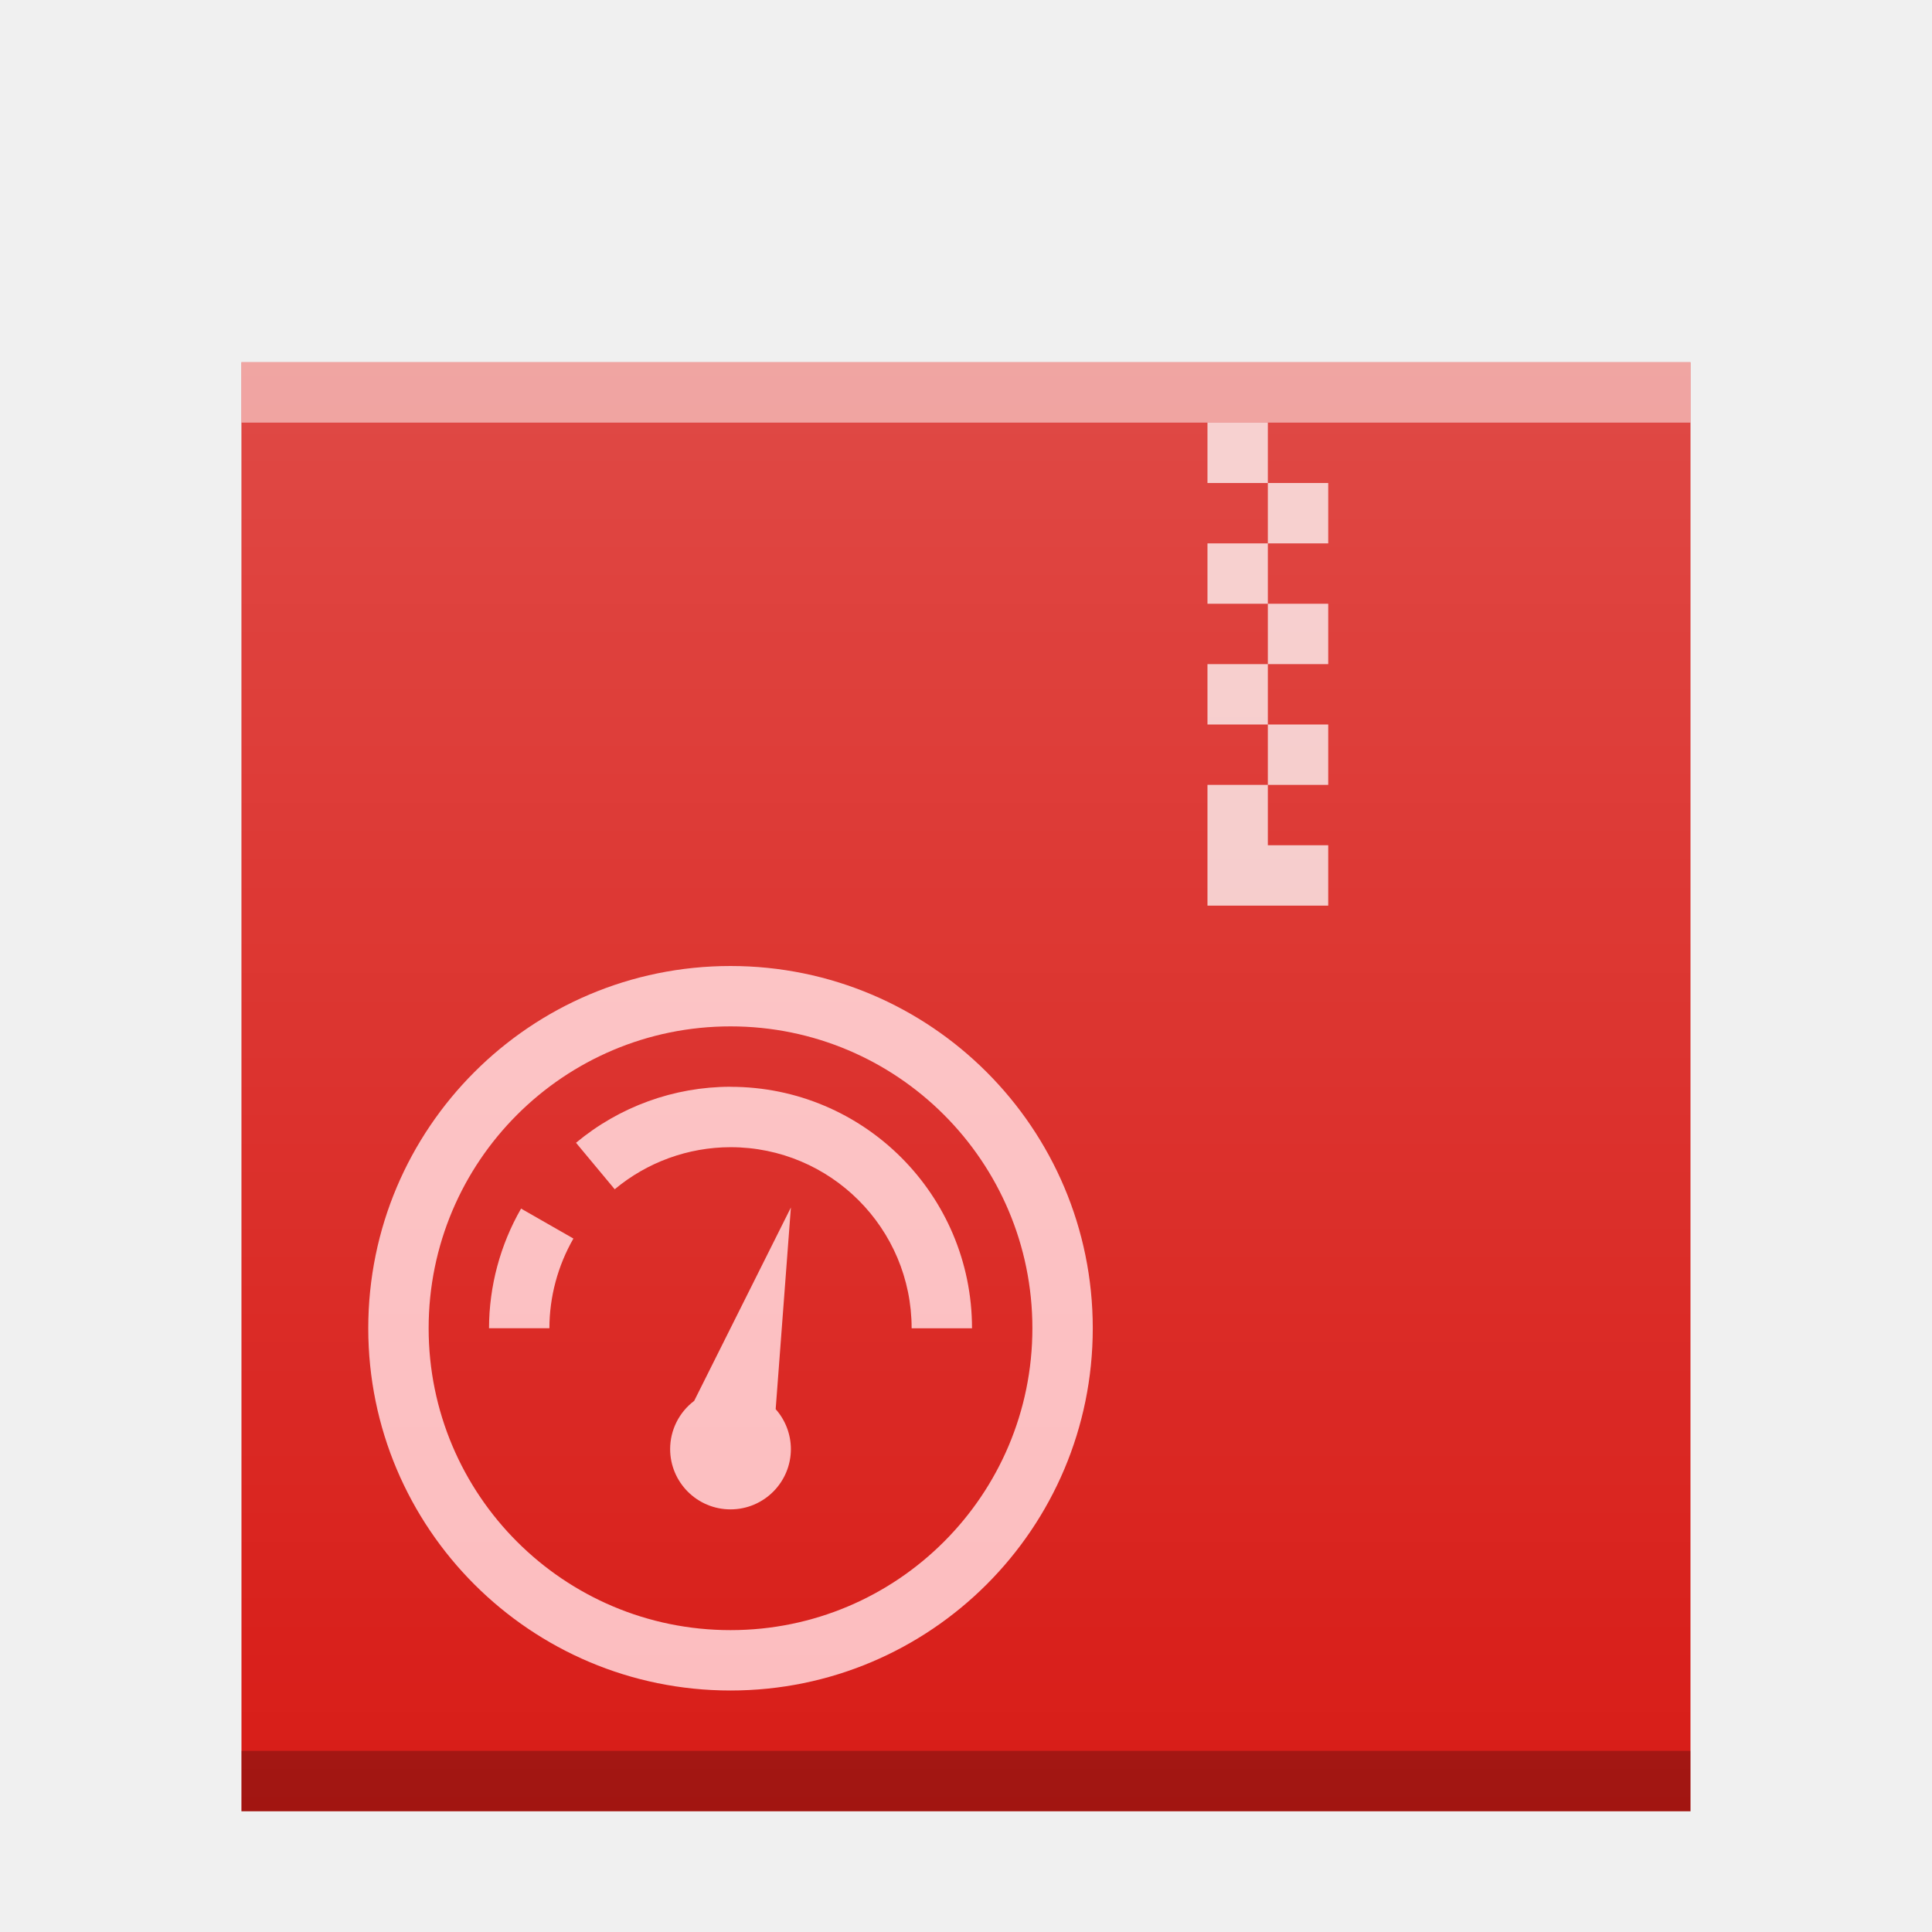
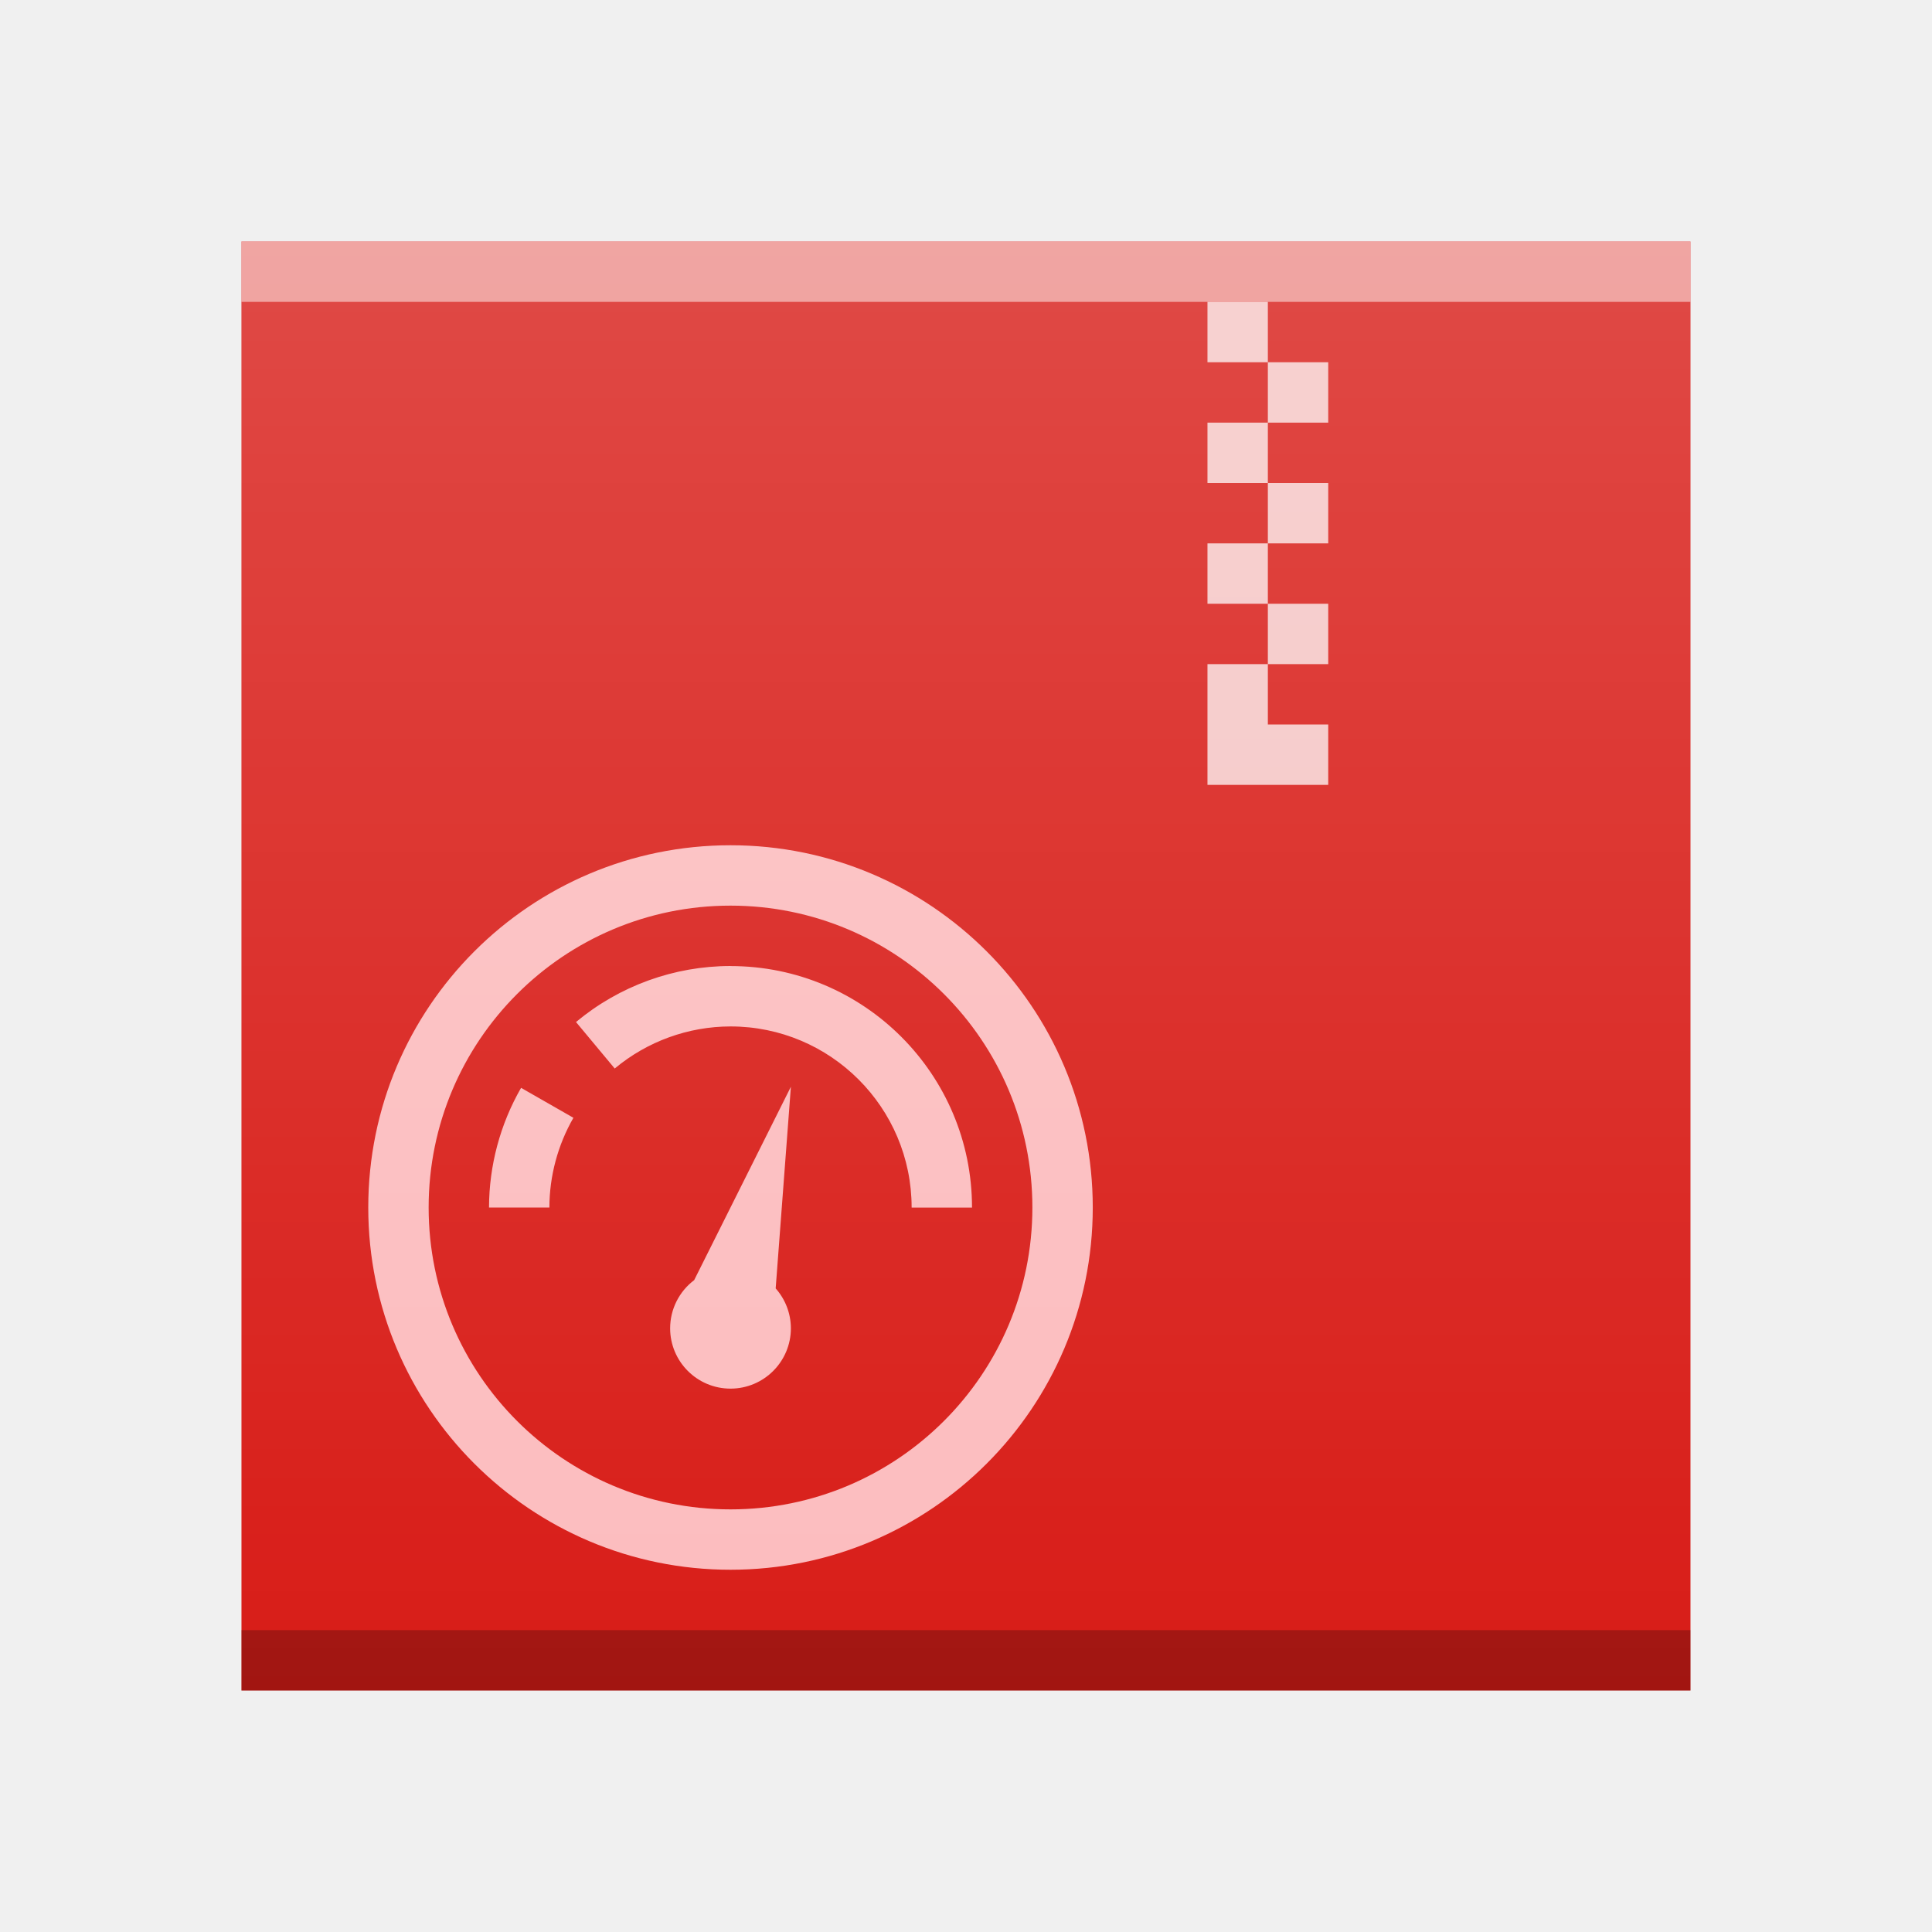
<svg xmlns="http://www.w3.org/2000/svg" xmlns:xlink="http://www.w3.org/1999/xlink" width="32" version="1.1" height="32" id="svg32">
  <defs id="defs5455">
    <linearGradient xlink:href="#linearGradient6251" id="linearGradient5849" gradientUnits="userSpaceOnUse" gradientTransform="matrix(0.48,0,0,0.4060192,362.6514,385.6055)" x1="58.167" y1="394.544" x2="58.167" y2="335.434" />
    <linearGradient id="linearGradient6251">
      <stop style="stop-color:#ffffff;stop-opacity:0" offset="0" id="stop6253" />
      <stop style="stop-color:#ffffff;stop-opacity:0.2" offset="1" id="stop6255" />
    </linearGradient>
  </defs>
-   <g id="layer1" transform="matrix(1 0 0 1 -384.5714 -515.798)">
+   <g id="layer1" transform="matrix(1 0 0 1 -384.5714 -517.798)">
    <rect y="521.798" x="388.571" height="24" width="24" id="rect5837" style="color:#000000;clip-rule:nonzero;display:inline;overflow:visible;visibility:visible;opacity:1;isolation:auto;mix-blend-mode:normal;color-interpolation:sRGB;color-interpolation-filters:linearRGB;solid-color:#000000;solid-opacity:1;fill:#d81c17;fill-opacity:1;fill-rule:nonzero;stroke:none;stroke-width:1;stroke-linecap:butt;stroke-linejoin:miter;stroke-miterlimit:4;stroke-dasharray:none;stroke-dashoffset:0;stroke-opacity:1;marker:none;color-rendering:auto;image-rendering:auto;shape-rendering:auto;text-rendering:auto;enable-background:accumulate" />
    <rect width="24" x="388.571" y="544.798" height="1" style="color:#000000;clip-rule:nonzero;display:inline;overflow:visible;visibility:visible;opacity:0.25;isolation:auto;mix-blend-mode:normal;color-interpolation:sRGB;color-interpolation-filters:linearRGB;solid-color:#000000;solid-opacity:1;fill:#000000;fill-opacity:1;fill-rule:nonzero;stroke-width:1;stroke-linecap:butt;stroke-linejoin:miter;stroke-miterlimit:4;stroke-dasharray:none;stroke-dashoffset:0;stroke-opacity:1;color-rendering:auto;image-rendering:auto;shape-rendering:auto;text-rendering:auto;enable-background:accumulate" id="rect5839" />
    <rect width="24" x="388.571" y="521.798" height="1" style="color:#000000;clip-rule:nonzero;display:inline;overflow:visible;visibility:visible;opacity:0.5;isolation:auto;mix-blend-mode:normal;color-interpolation:sRGB;color-interpolation-filters:linearRGB;solid-color:#000000;solid-opacity:1;fill:#ffffff;fill-opacity:1;fill-rule:nonzero;stroke-width:1;stroke-linecap:butt;stroke-linejoin:miter;stroke-miterlimit:4;stroke-dasharray:none;stroke-dashoffset:0;stroke-opacity:1;color-rendering:auto;image-rendering:auto;shape-rendering:auto;text-rendering:auto;enable-background:accumulate" id="rect5841" />
    <path style="color:#000000;clip-rule:nonzero;display:inline;overflow:visible;visibility:visible;opacity:0.75;isolation:auto;mix-blend-mode:normal;color-interpolation:sRGB;color-interpolation-filters:linearRGB;solid-color:#000000;solid-opacity:1;fill:#ffffff;fill-opacity:1;fill-rule:nonzero;stroke-width:2;stroke-linecap:square;stroke-linejoin:miter;stroke-miterlimit:4;stroke-dasharray:none;stroke-dashoffset:0;stroke-opacity:1;color-rendering:auto;image-rendering:auto;shape-rendering:auto;text-rendering:auto;enable-background:accumulate" d="m 404.571,522.798 0,1 1,0 0,-1 -1,0 z m 1,1 0,1 1,0 0,-1 -1,0 z m 0,1 -1,0 0,1 1,0 0,-1 z m 0,1 0,1 1,0 0,-1 -1,0 z m 0,1 -1,0 0,1 1,0 0,-1 z m 0,1 0,1 1,0 0,-1 -1,0 z m 0,1 -1,0 0,0.561 0,1.439 2,0 0,-1 -1,0 0,-1 z" id="path5843" />
    <path style="fill:#fcbcbe" id="path4139" d="m 396.671,531.798 a 6,6 0 0 0 -6,6 6,6 0 0 0 6,6 6,6 0 0 0 6,-6 6,6 0 0 0 -6,-6 z m 0,1 a 5,5 0 0 1 5,5 5,5 0 0 1 -5,5 5,5 0 0 1 -5,-5 5,5 0 0 1 5,-5 z m 0,1 a 4,4 0 0 0 -2.559,0.928 l 0.641,0.77 a 3,3 0 0 1 1.918,-0.697 3,3 0 0 1 3,3 l 1,0 a 4,4 0 0 0 -4,-4 z m 1,2 -1.602,3.203 a 1,1 0 0 0 -0.398,0.797 1,1 0 0 0 1,1 1,1 0 0 0 1,-1 1,1 0 0 0 -0.252,-0.66 l 0.252,-3.34 z m -4.469,0.018 a 4,4 0 0 0 -0.531,1.982 l 1,0 a 3,3 0 0 1 0.398,-1.486 l -0.867,-0.496 z" />
    <rect style="color:#000000;clip-rule:nonzero;display:inline;overflow:visible;visibility:visible;opacity:1;isolation:auto;mix-blend-mode:normal;color-interpolation:sRGB;color-interpolation-filters:linearRGB;solid-color:#000000;solid-opacity:1;fill:url(#linearGradient5849);fill-opacity:1;fill-rule:nonzero;stroke:none;stroke-width:1;stroke-linecap:butt;stroke-linejoin:miter;stroke-miterlimit:4;stroke-dasharray:none;stroke-dashoffset:0;stroke-opacity:1;marker:none;color-rendering:auto;image-rendering:auto;shape-rendering:auto;text-rendering:auto;enable-background:accumulate" id="rect5847" width="24" height="24" x="388.571" y="521.798" />
  </g>
</svg>
